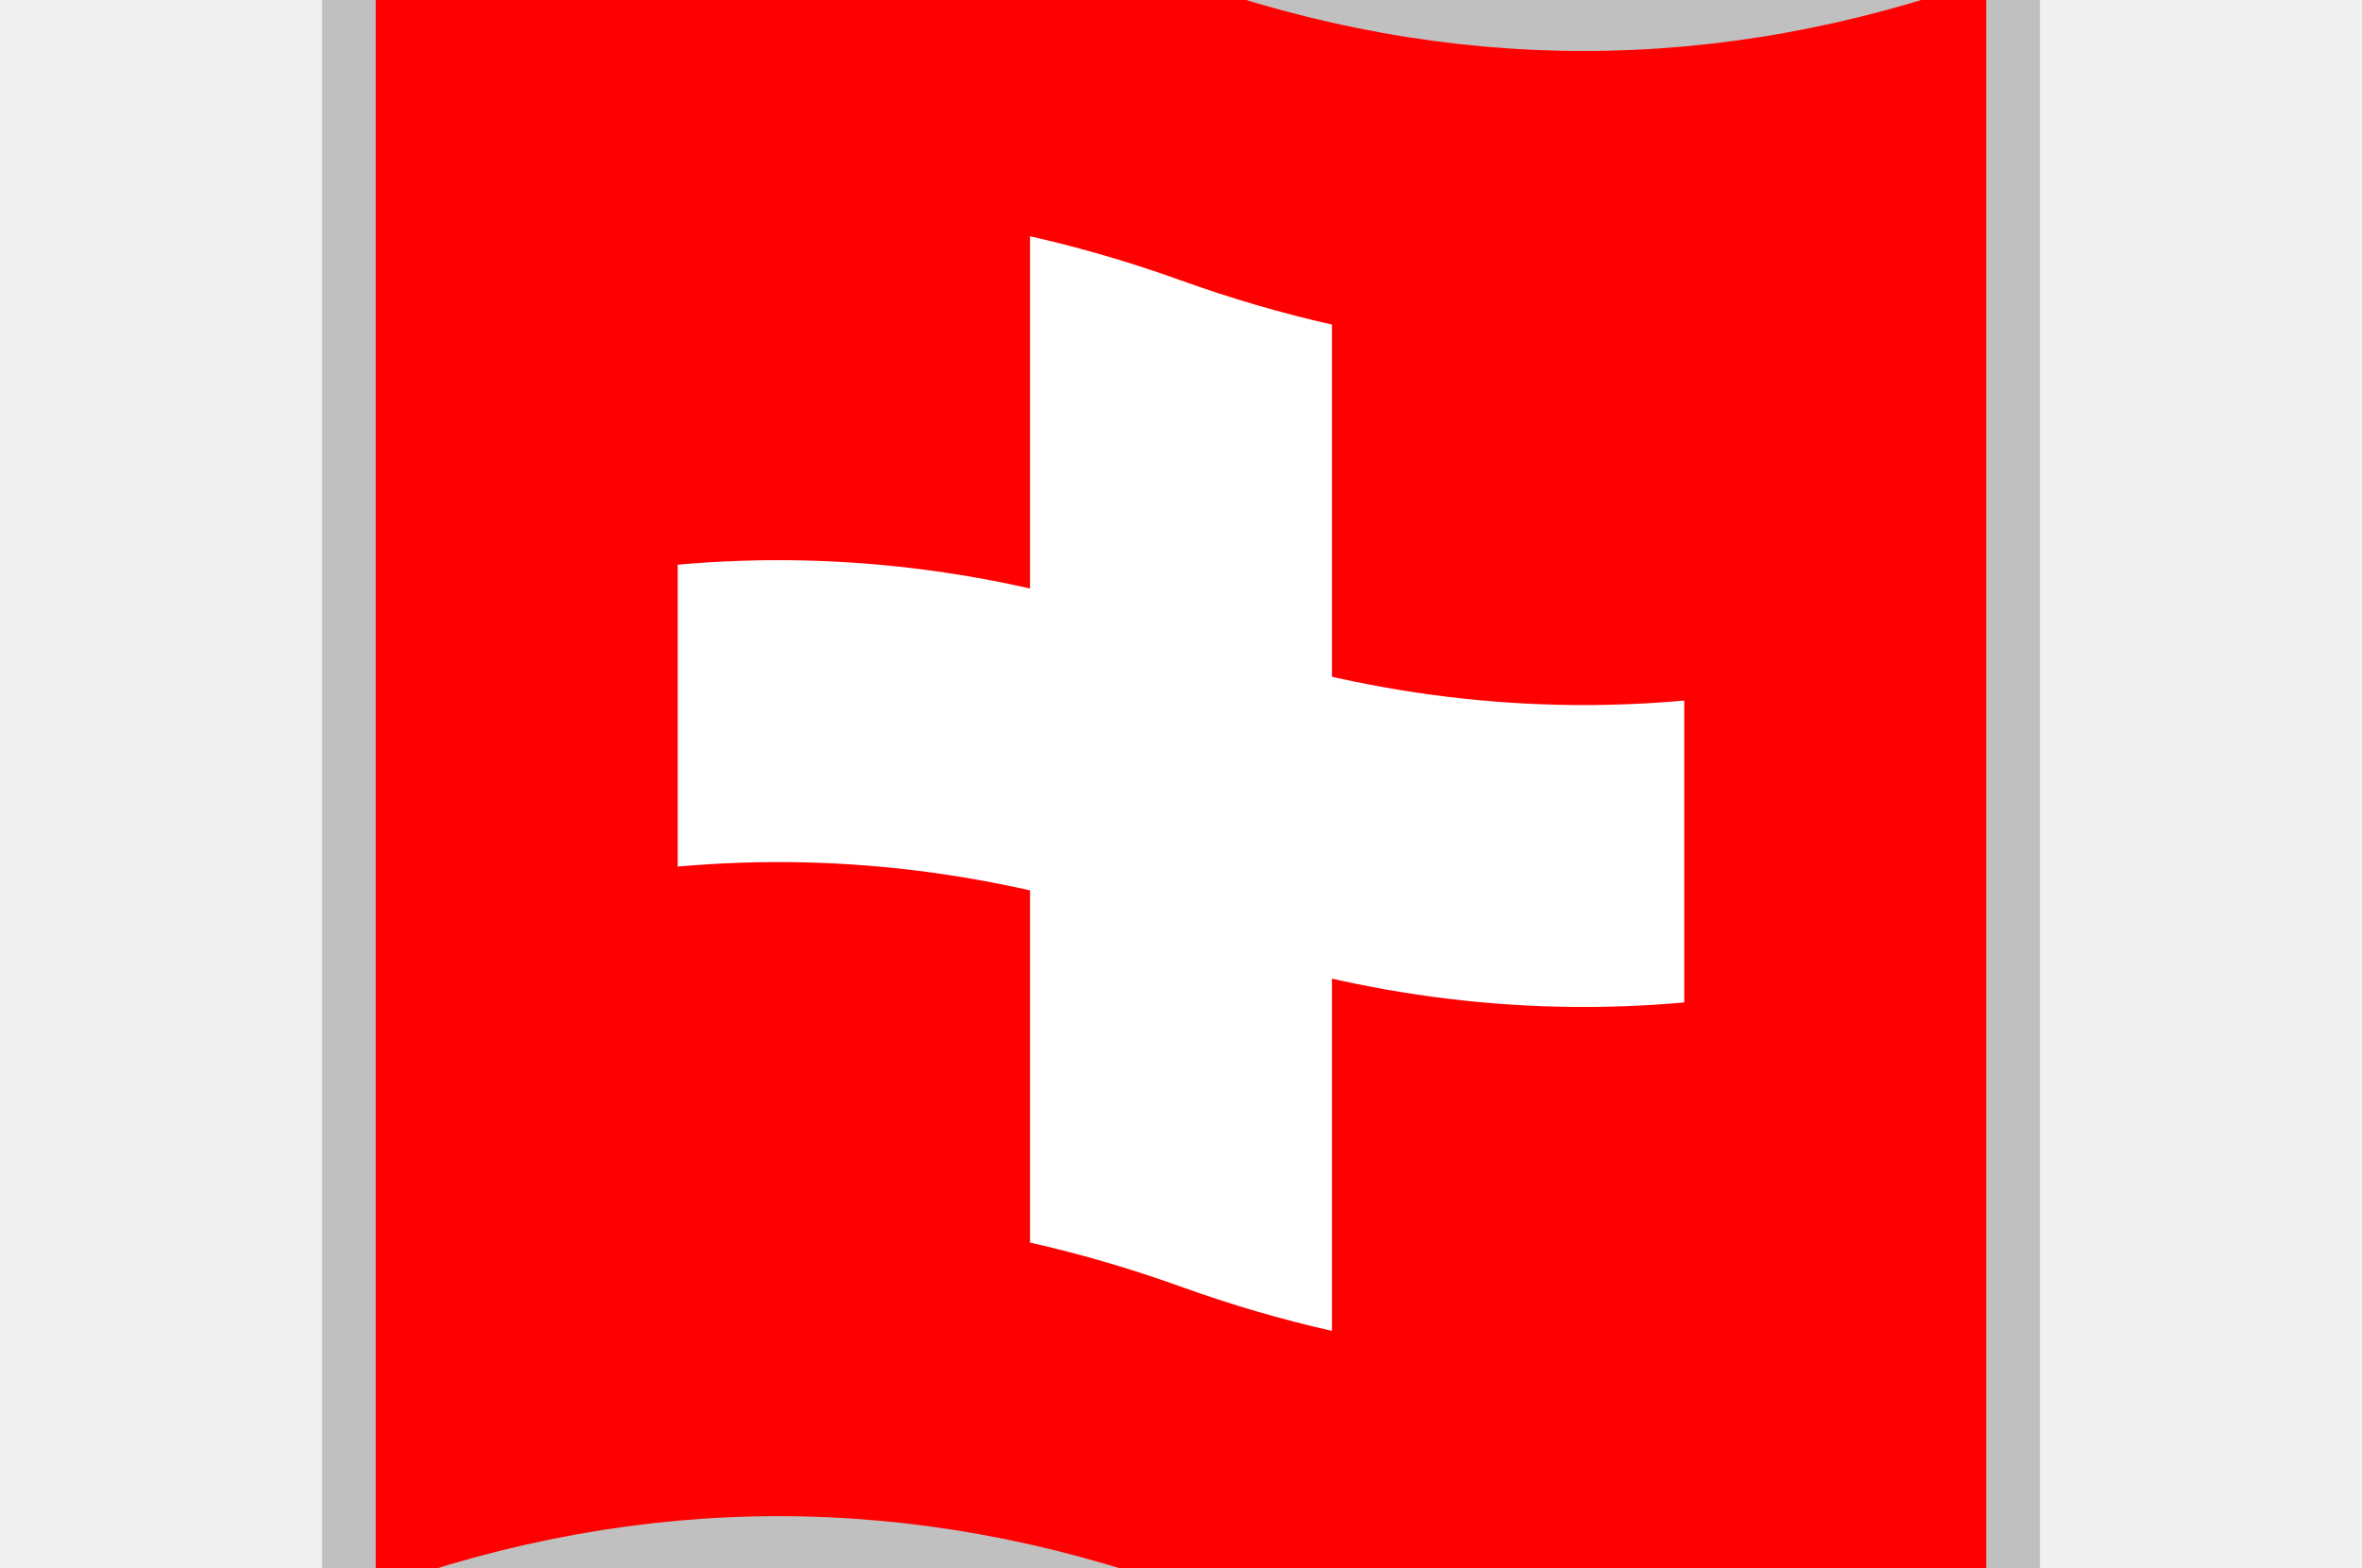
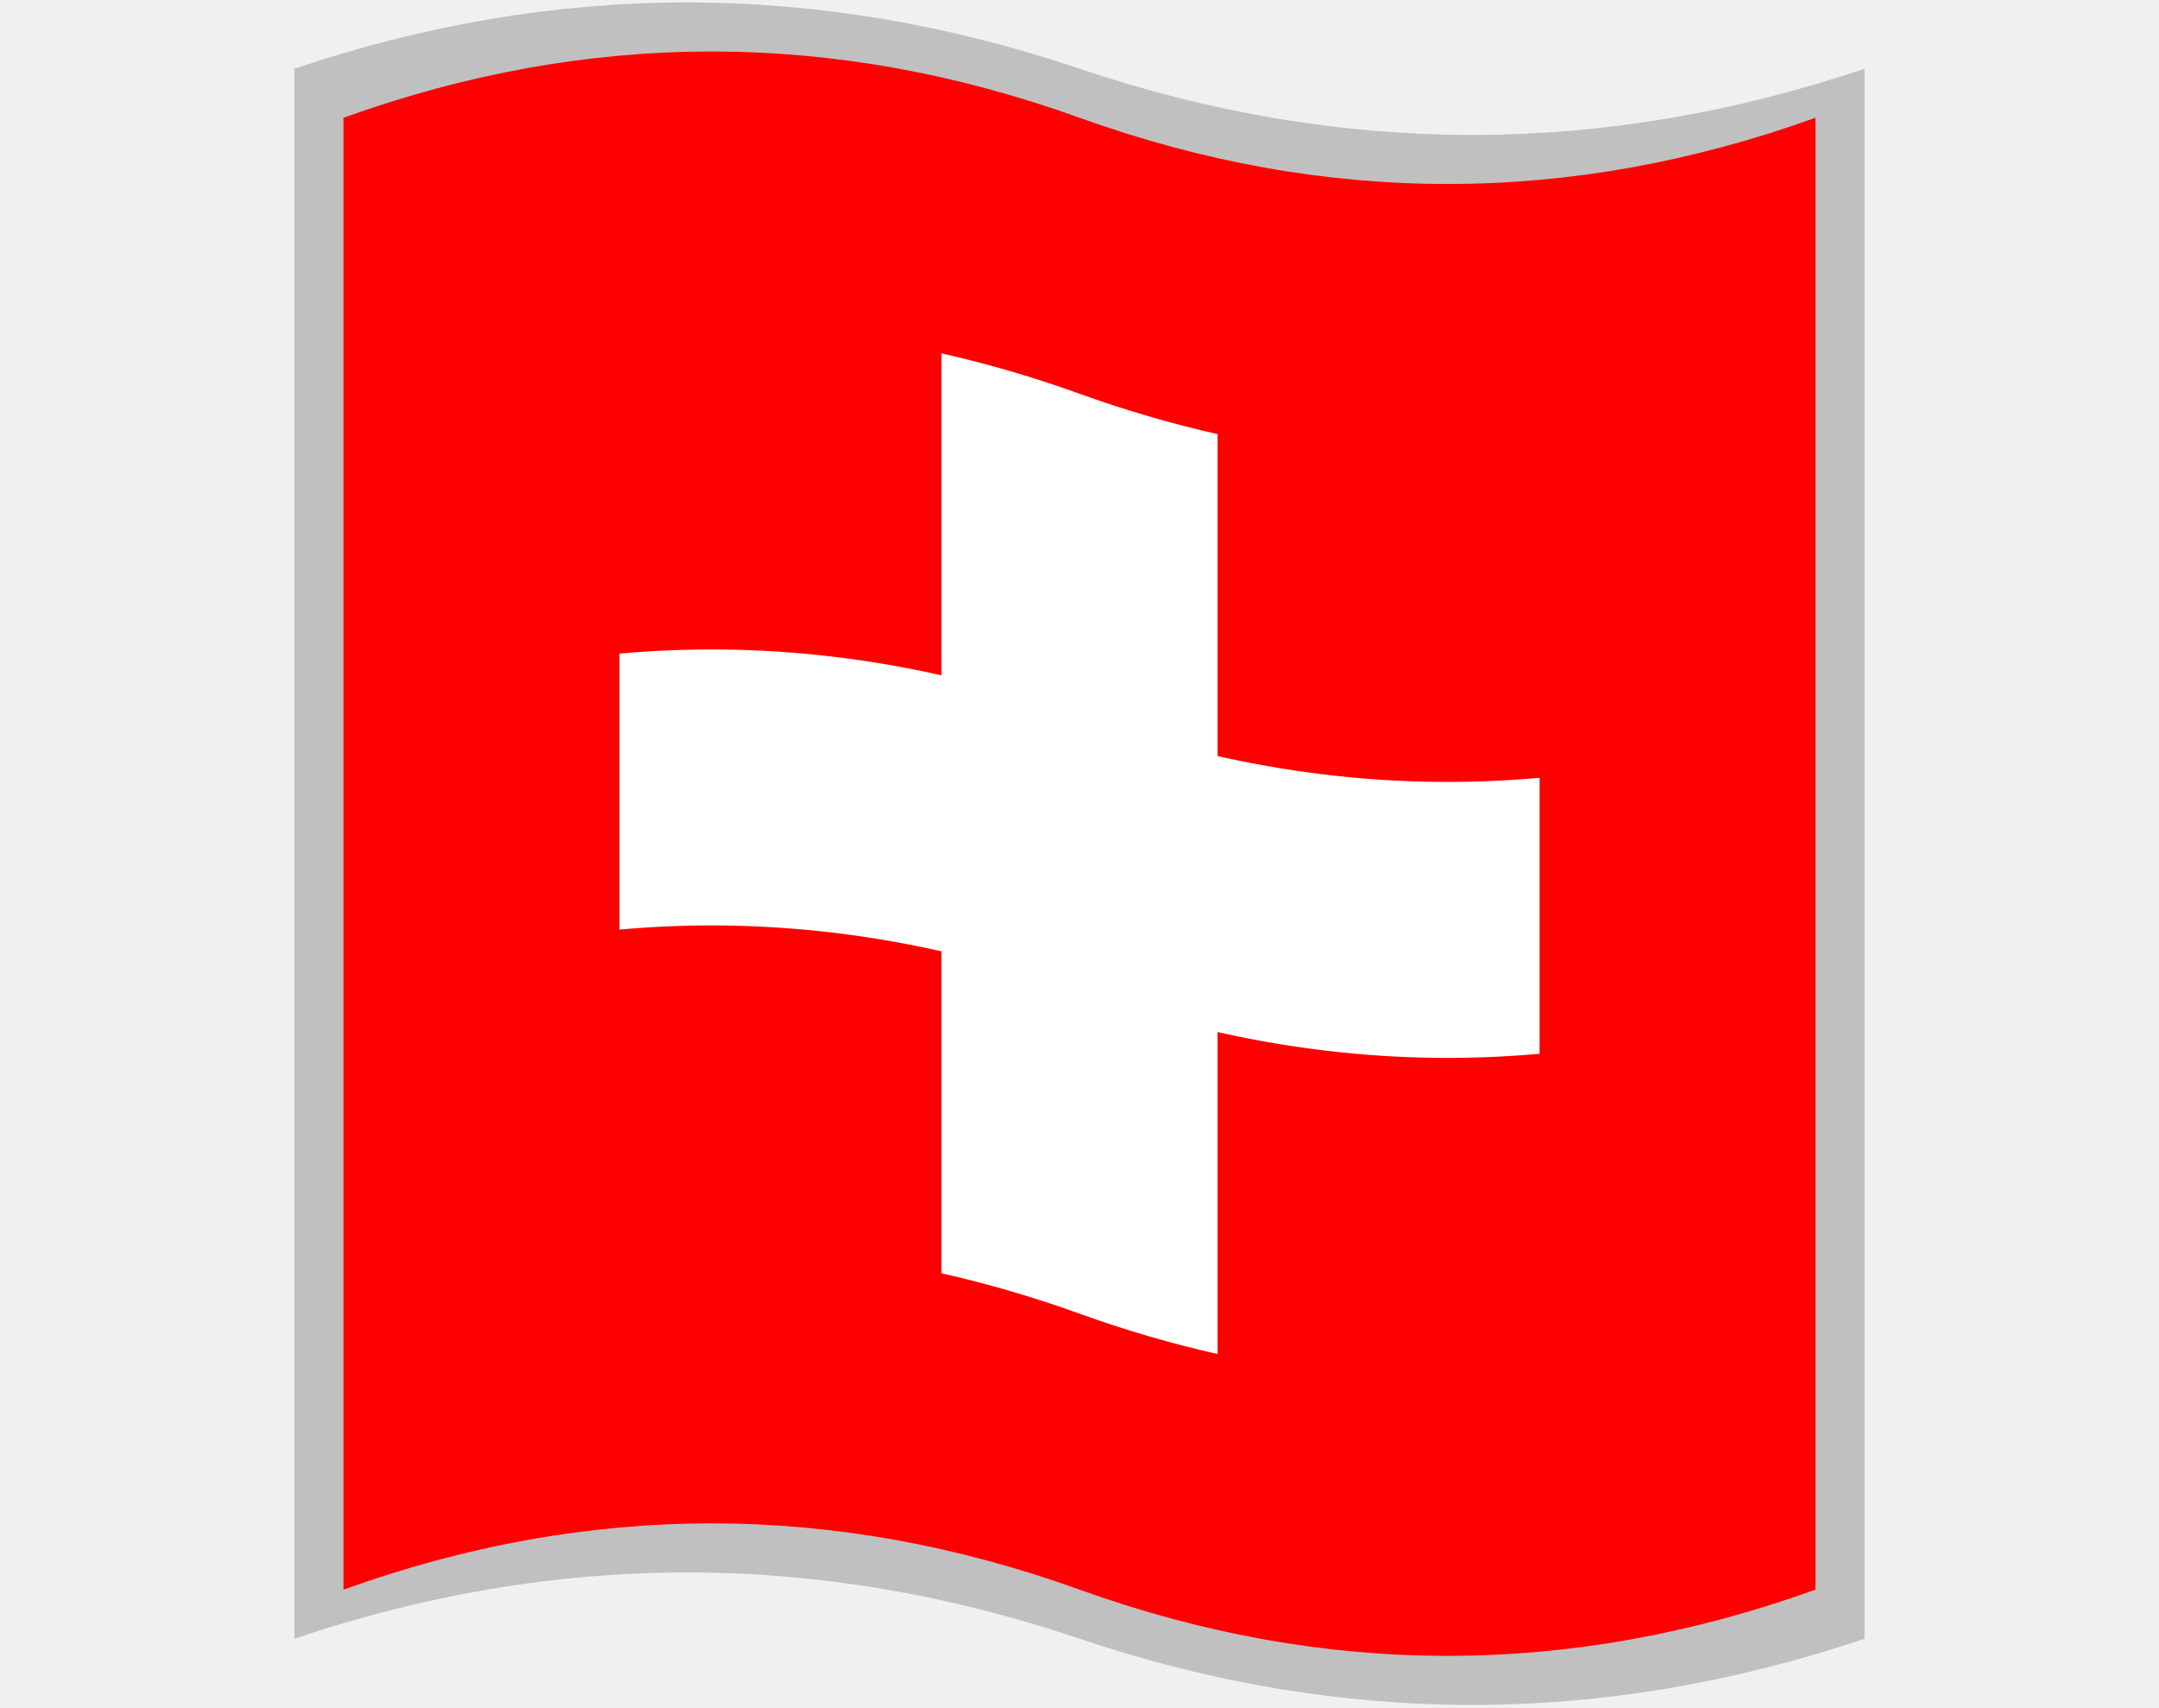
- <svg xmlns="http://www.w3.org/2000/svg" version="1.1" viewBox="-10 -10 440 292">
-   <path fill="#c0c0c0" d="M50 -24q80 -27 160 0t160 0v320q-80 27 -160 0t-160 0z" />
-   <path fill="#f00" d="M60 -14q75 -27 150 0t150 0v300q-75 27 -150 0t-150 0z" />
-   <path fill="#fff" d="M116.25 95.219q46.875 -4.219 93.75 12.656t93.75 12.656v56.25q-46.875 4.219 -93.75 -12.656t-93.75 -12.656z" />
-   <path fill="#fff" d="M181.875 34.023q14.062 3.164 28.125 8.227t28.125 8.227v187.5q-14.062 -3.164 -28.125 -8.227t-28.125 -8.227z" />
+ <svg xmlns="http://www.w3.org/2000/svg" version="1.1" viewBox="-10 -10 440 348">
+   <path fill="#c0c0c0" d="M50 4q80 -27 160 0t160 0v320q-80 27 -160 0t-160 0z" />
+   <path fill="#f00" d="M60 14q75 -27 150 0t150 0v300q-75 27 -150 0t-150 0z" />
+   <path fill="#fff" d="M116.25 123.219q46.875 -4.219 93.75 12.656t93.75 12.656v56.25q-46.875 4.219 -93.75 -12.656t-93.75 -12.656z" />
+   <path fill="#fff" d="M181.875 62.023q14.062 3.164 28.125 8.227t28.125 8.227v187.5q-14.062 -3.164 -28.125 -8.227t-28.125 -8.227z" />
</svg>
